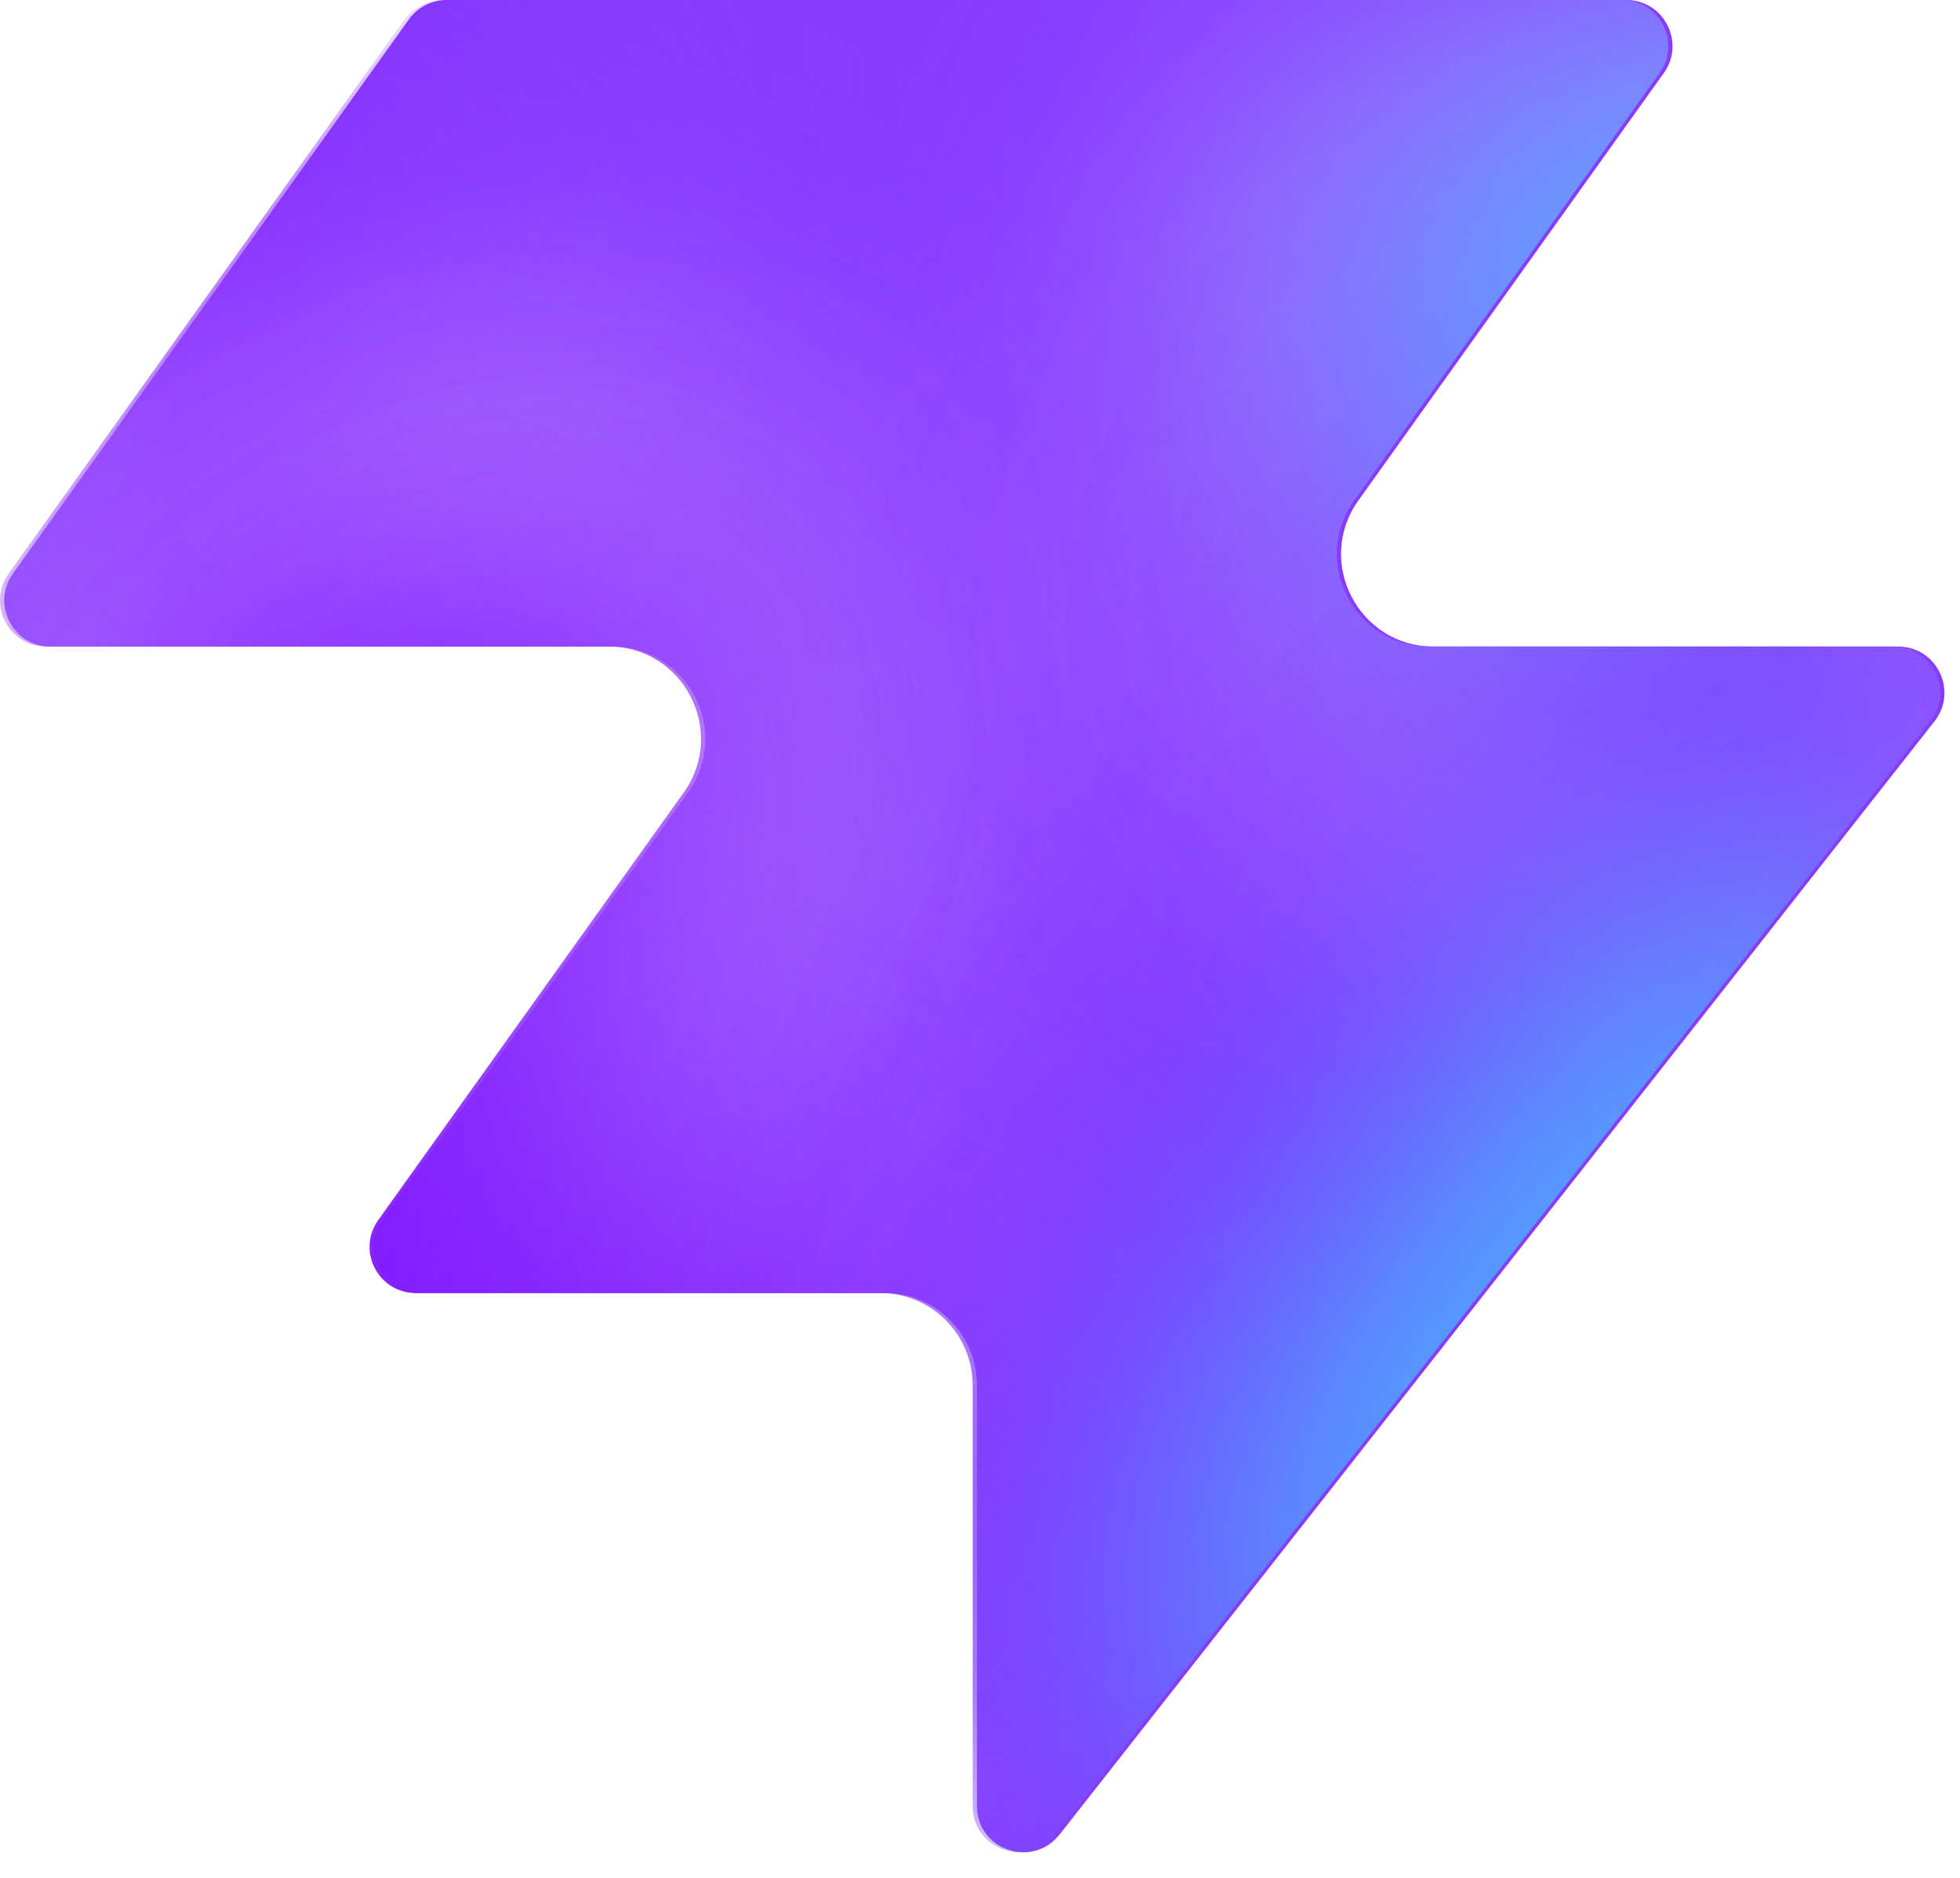
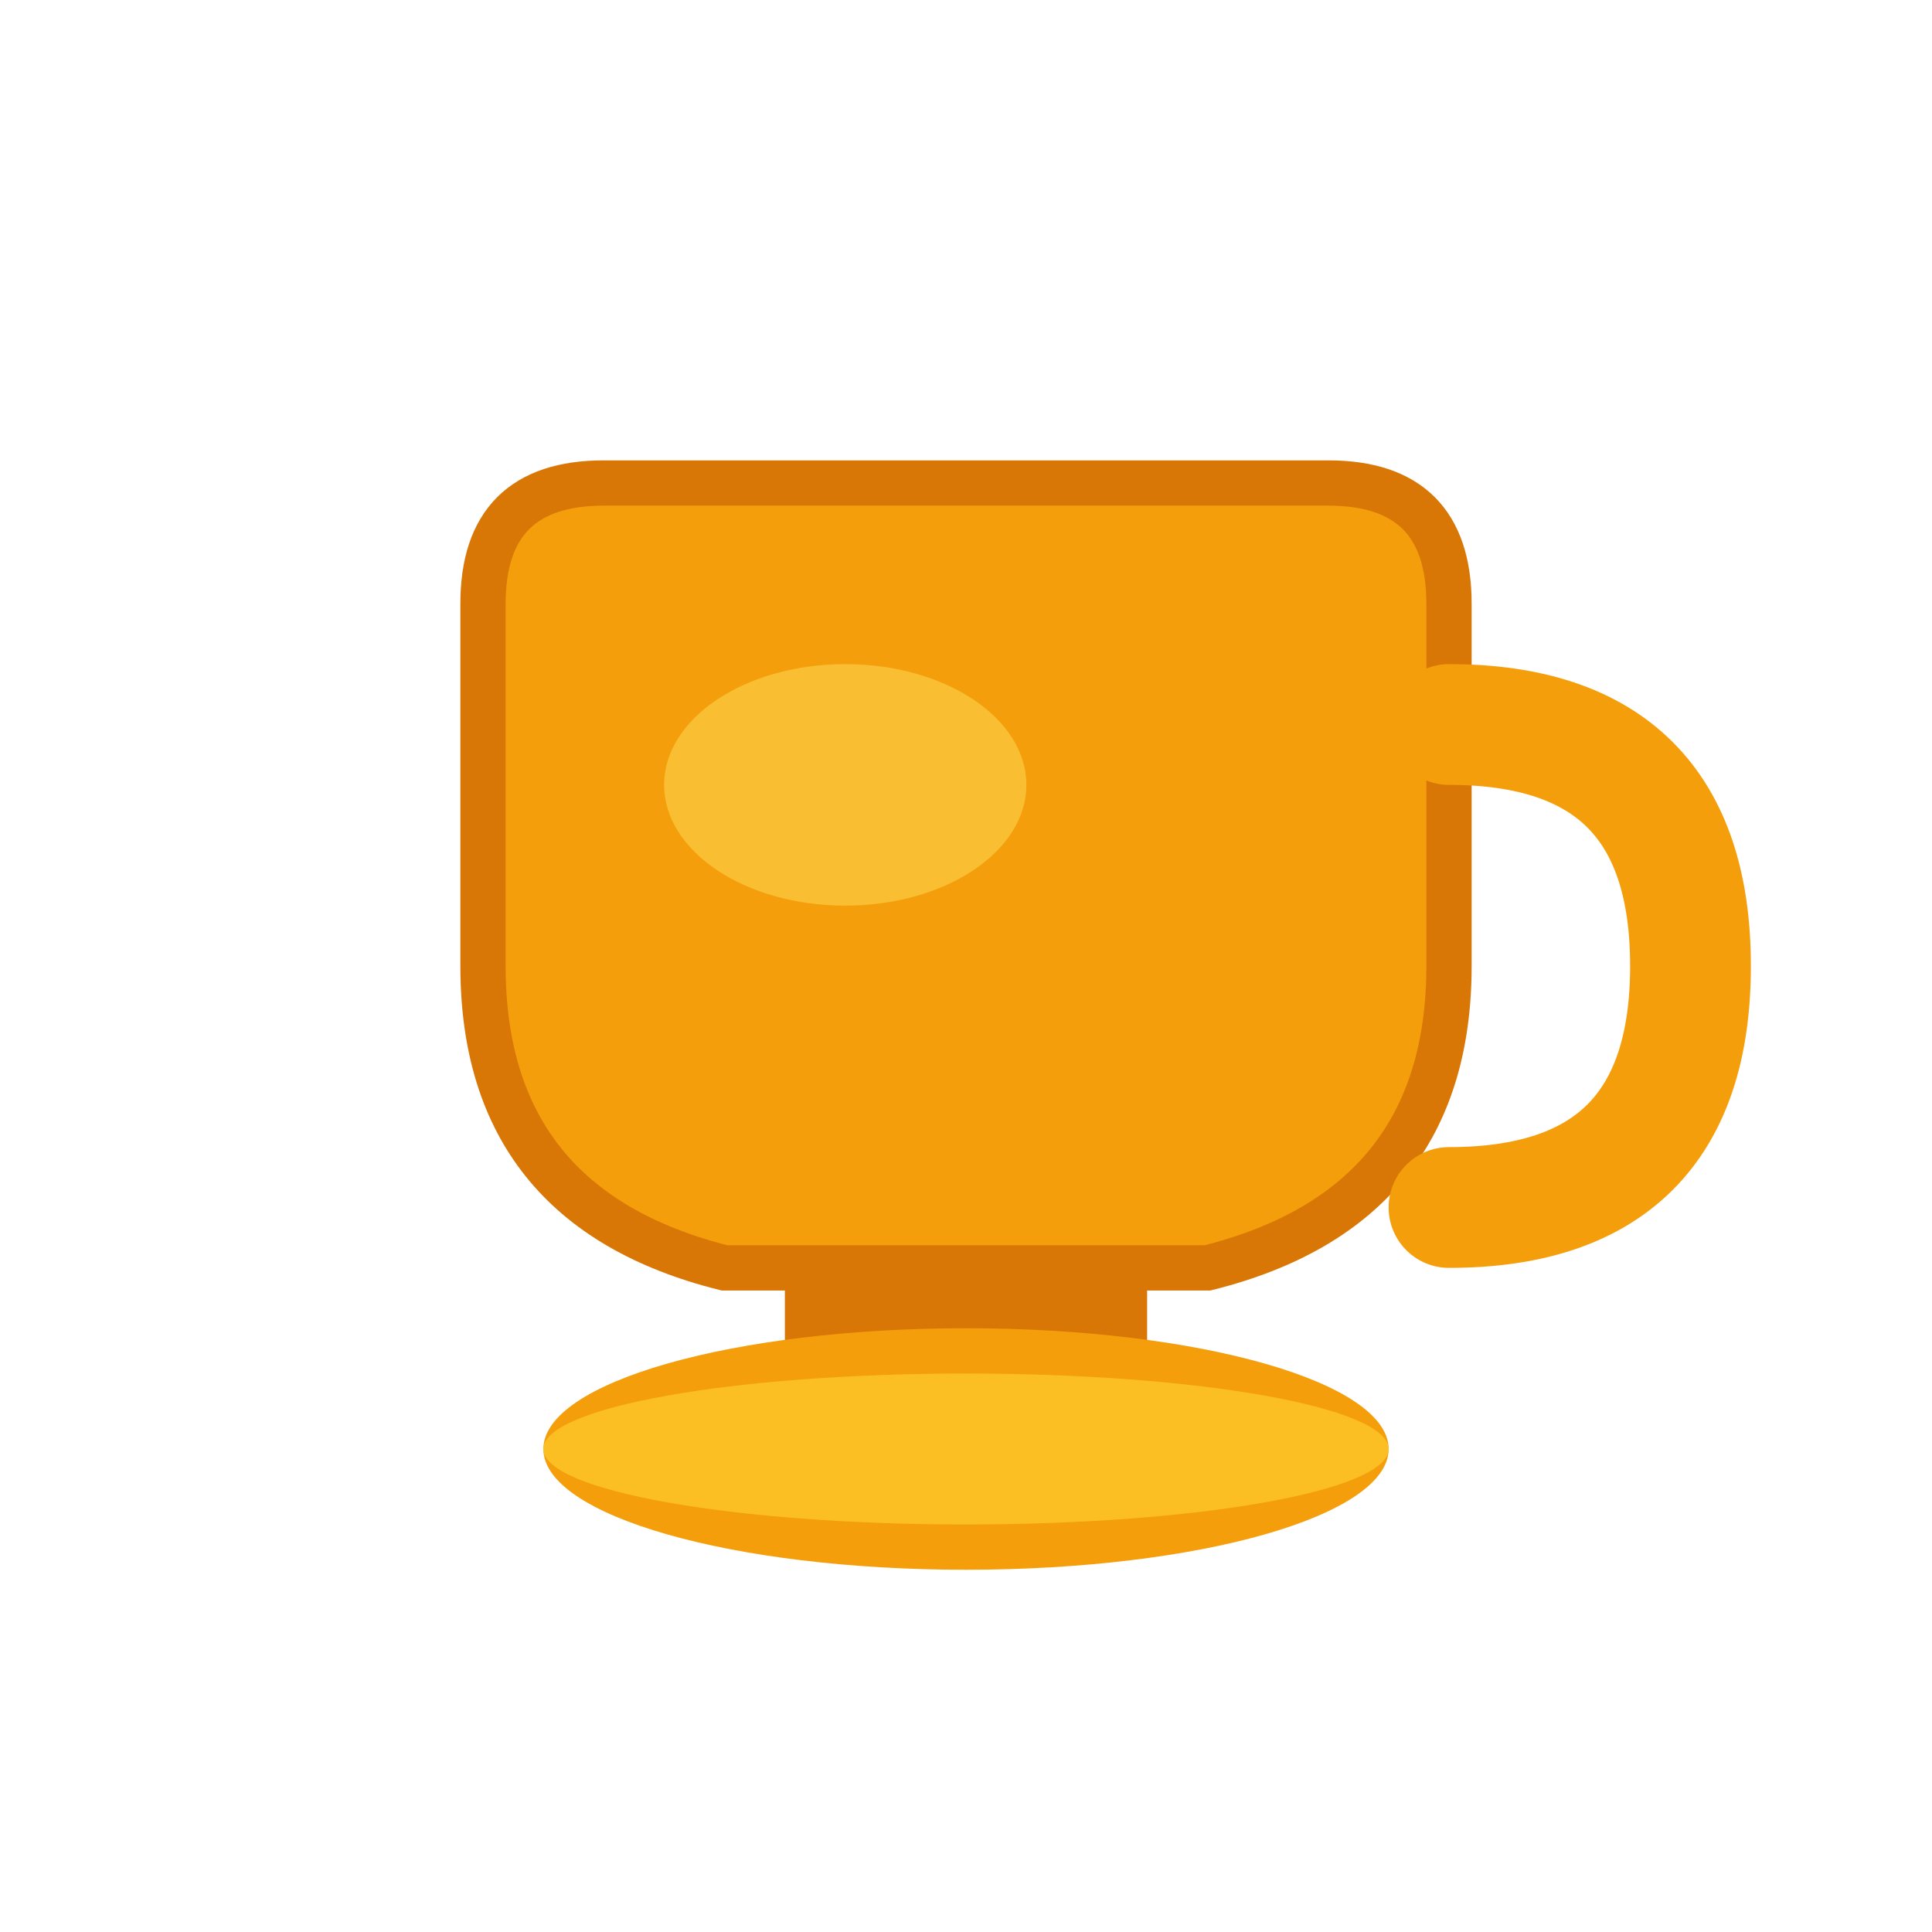
- <svg xmlns="http://www.w3.org/2000/svg" width="48" height="46" fill="none" viewBox="0 0 48 46">
-   <path fill="#863bff" d="M25.946 44.938c-.664.845-2.021.375-2.021-.698V33.937a2.26 2.26 0 0 0-2.262-2.262H10.287c-.92 0-1.456-1.04-.92-1.788l7.48-10.471c1.07-1.497 0-3.578-1.842-3.578H1.237c-.92 0-1.456-1.04-.92-1.788L10.013.474c.214-.297.556-.474.92-.474h28.894c.92 0 1.456 1.04.92 1.788l-7.48 10.471c-1.07 1.498 0 3.579 1.842 3.579h11.377c.943 0 1.473 1.088.89 1.83L25.947 44.94z" style="fill:#863bff;fill:color(display-p3 .525 .23 1);fill-opacity:1" />
-   <mask id="a" width="48" height="46" x="0" y="0" maskUnits="userSpaceOnUse" style="mask-type:alpha">
-     <path fill="#000" d="M25.842 44.938c-.664.844-2.021.375-2.021-.698V33.937a2.26 2.26 0 0 0-2.262-2.262H10.183c-.92 0-1.456-1.04-.92-1.788l7.48-10.471c1.07-1.498 0-3.579-1.842-3.579H1.133c-.92 0-1.456-1.04-.92-1.787L9.91.473c.214-.297.556-.474.92-.474h28.894c.92 0 1.456 1.04.92 1.788l-7.48 10.471c-1.07 1.498 0 3.578 1.842 3.578h11.377c.943 0 1.473 1.088.89 1.832L25.843 44.94z" style="fill:#000;fill-opacity:1" />
-   </mask>
-   <g mask="url(#a)">
-     <g filter="url(#b)">
-       <ellipse cx="5.508" cy="14.704" fill="#ede6ff" rx="5.508" ry="14.704" style="fill:#ede6ff;fill:color(display-p3 .927 .903 1);fill-opacity:1" transform="matrix(.00324 1 1 -.00324 -4.47 31.516)" />
-     </g>
-     <g filter="url(#c)">
-       <ellipse cx="10.399" cy="29.851" fill="#ede6ff" rx="10.399" ry="29.851" style="fill:#ede6ff;fill:color(display-p3 .927 .903 1);fill-opacity:1" transform="matrix(.00324 1 1 -.00324 -39.328 7.883)" />
-     </g>
-     <g filter="url(#d)">
-       <ellipse cx="5.508" cy="30.487" fill="#7e14ff" rx="5.508" ry="30.487" style="fill:#7e14ff;fill:color(display-p3 .492 .077 1);fill-opacity:1" transform="rotate(89.814 -25.913 -14.639)scale(1 -1)" />
-     </g>
-     <g filter="url(#e)">
-       <ellipse cx="5.508" cy="30.599" fill="#7e14ff" rx="5.508" ry="30.599" style="fill:#7e14ff;fill:color(display-p3 .492 .077 1);fill-opacity:1" transform="rotate(89.814 -32.644 -3.334)scale(1 -1)" />
-     </g>
-     <g filter="url(#f)">
-       <ellipse cx="5.508" cy="30.599" fill="#7e14ff" rx="5.508" ry="30.599" style="fill:#7e14ff;fill:color(display-p3 .492 .077 1);fill-opacity:1" transform="matrix(.00324 1 1 -.00324 -34.34 30.47)" />
-     </g>
-     <g filter="url(#g)">
-       <ellipse cx="14.072" cy="22.078" fill="#ede6ff" rx="14.072" ry="22.078" style="fill:#ede6ff;fill:color(display-p3 .927 .903 1);fill-opacity:1" transform="rotate(93.35 24.506 48.493)scale(-1 1)" />
-     </g>
-     <g filter="url(#h)">
-       <ellipse cx="3.47" cy="21.501" fill="#7e14ff" rx="3.47" ry="21.501" style="fill:#7e14ff;fill:color(display-p3 .492 .077 1);fill-opacity:1" transform="rotate(89.009 28.708 47.59)scale(-1 1)" />
-     </g>
-     <g filter="url(#i)">
-       <ellipse cx="3.47" cy="21.501" fill="#7e14ff" rx="3.47" ry="21.501" style="fill:#7e14ff;fill:color(display-p3 .492 .077 1);fill-opacity:1" transform="rotate(89.009 28.708 47.59)scale(-1 1)" />
-     </g>
-     <g filter="url(#j)">
-       <ellipse cx=".387" cy="8.972" fill="#7e14ff" rx="4.407" ry="29.108" style="fill:#7e14ff;fill:color(display-p3 .492 .077 1);fill-opacity:1" transform="rotate(39.51 .387 8.972)" />
-     </g>
-     <g filter="url(#k)">
-       <ellipse cx="47.523" cy="-6.092" fill="#7e14ff" rx="4.407" ry="29.108" style="fill:#7e14ff;fill:color(display-p3 .492 .077 1);fill-opacity:1" transform="rotate(37.892 47.523 -6.092)" />
-     </g>
-     <g filter="url(#l)">
-       <ellipse cx="41.412" cy="6.333" fill="#47bfff" rx="5.971" ry="9.665" style="fill:#47bfff;fill:color(display-p3 .28 .748 1);fill-opacity:1" transform="rotate(37.892 41.412 6.333)" />
-     </g>
-     <g filter="url(#m)">
-       <ellipse cx="-1.879" cy="38.332" fill="#7e14ff" rx="4.407" ry="29.108" style="fill:#7e14ff;fill:color(display-p3 .492 .077 1);fill-opacity:1" transform="rotate(37.892 -1.88 38.332)" />
-     </g>
-     <g filter="url(#n)">
-       <ellipse cx="-1.879" cy="38.332" fill="#7e14ff" rx="4.407" ry="29.108" style="fill:#7e14ff;fill:color(display-p3 .492 .077 1);fill-opacity:1" transform="rotate(37.892 -1.88 38.332)" />
-     </g>
-     <g filter="url(#o)">
-       <ellipse cx="35.651" cy="29.907" fill="#7e14ff" rx="4.407" ry="29.108" style="fill:#7e14ff;fill:color(display-p3 .492 .077 1);fill-opacity:1" transform="rotate(37.892 35.651 29.907)" />
-     </g>
-     <g filter="url(#p)">
-       <ellipse cx="38.418" cy="32.4" fill="#47bfff" rx="5.971" ry="15.297" style="fill:#47bfff;fill:color(display-p3 .28 .748 1);fill-opacity:1" transform="rotate(37.892 38.418 32.4)" />
-     </g>
-   </g>
-   <defs>
-     <filter id="b" width="60.045" height="41.654" x="-19.77" y="16.149" color-interpolation-filters="sRGB" filterUnits="userSpaceOnUse">
-       <feFlood flood-opacity="0" result="BackgroundImageFix" />
-       <feBlend in="SourceGraphic" in2="BackgroundImageFix" result="shape" />
-       <feGaussianBlur result="effect1_foregroundBlur_2002_17158" stdDeviation="7.659" />
-     </filter>
-     <filter id="c" width="90.34" height="51.437" x="-54.613" y="-7.533" color-interpolation-filters="sRGB" filterUnits="userSpaceOnUse">
-       <feFlood flood-opacity="0" result="BackgroundImageFix" />
-       <feBlend in="SourceGraphic" in2="BackgroundImageFix" result="shape" />
-       <feGaussianBlur result="effect1_foregroundBlur_2002_17158" stdDeviation="7.659" />
-     </filter>
-     <filter id="d" width="79.355" height="29.4" x="-49.64" y="2.03" color-interpolation-filters="sRGB" filterUnits="userSpaceOnUse">
-       <feFlood flood-opacity="0" result="BackgroundImageFix" />
-       <feBlend in="SourceGraphic" in2="BackgroundImageFix" result="shape" />
-       <feGaussianBlur result="effect1_foregroundBlur_2002_17158" stdDeviation="4.596" />
-     </filter>
-     <filter id="e" width="79.579" height="29.4" x="-45.045" y="20.029" color-interpolation-filters="sRGB" filterUnits="userSpaceOnUse">
-       <feFlood flood-opacity="0" result="BackgroundImageFix" />
-       <feBlend in="SourceGraphic" in2="BackgroundImageFix" result="shape" />
-       <feGaussianBlur result="effect1_foregroundBlur_2002_17158" stdDeviation="4.596" />
-     </filter>
-     <filter id="f" width="79.579" height="29.4" x="-43.513" y="21.178" color-interpolation-filters="sRGB" filterUnits="userSpaceOnUse">
-       <feFlood flood-opacity="0" result="BackgroundImageFix" />
-       <feBlend in="SourceGraphic" in2="BackgroundImageFix" result="shape" />
-       <feGaussianBlur result="effect1_foregroundBlur_2002_17158" stdDeviation="4.596" />
-     </filter>
-     <filter id="g" width="74.749" height="58.852" x="15.756" y="-17.901" color-interpolation-filters="sRGB" filterUnits="userSpaceOnUse">
-       <feFlood flood-opacity="0" result="BackgroundImageFix" />
-       <feBlend in="SourceGraphic" in2="BackgroundImageFix" result="shape" />
-       <feGaussianBlur result="effect1_foregroundBlur_2002_17158" stdDeviation="7.659" />
-     </filter>
-     <filter id="h" width="61.377" height="25.362" x="23.548" y="2.284" color-interpolation-filters="sRGB" filterUnits="userSpaceOnUse">
-       <feFlood flood-opacity="0" result="BackgroundImageFix" />
-       <feBlend in="SourceGraphic" in2="BackgroundImageFix" result="shape" />
-       <feGaussianBlur result="effect1_foregroundBlur_2002_17158" stdDeviation="4.596" />
-     </filter>
-     <filter id="i" width="61.377" height="25.362" x="23.548" y="2.284" color-interpolation-filters="sRGB" filterUnits="userSpaceOnUse">
-       <feFlood flood-opacity="0" result="BackgroundImageFix" />
-       <feBlend in="SourceGraphic" in2="BackgroundImageFix" result="shape" />
-       <feGaussianBlur result="effect1_foregroundBlur_2002_17158" stdDeviation="4.596" />
-     </filter>
-     <filter id="j" width="56.045" height="63.649" x="-27.636" y="-22.853" color-interpolation-filters="sRGB" filterUnits="userSpaceOnUse">
-       <feFlood flood-opacity="0" result="BackgroundImageFix" />
-       <feBlend in="SourceGraphic" in2="BackgroundImageFix" result="shape" />
-       <feGaussianBlur result="effect1_foregroundBlur_2002_17158" stdDeviation="4.596" />
-     </filter>
-     <filter id="k" width="54.814" height="64.646" x="20.116" y="-38.415" color-interpolation-filters="sRGB" filterUnits="userSpaceOnUse">
-       <feFlood flood-opacity="0" result="BackgroundImageFix" />
-       <feBlend in="SourceGraphic" in2="BackgroundImageFix" result="shape" />
-       <feGaussianBlur result="effect1_foregroundBlur_2002_17158" stdDeviation="4.596" />
-     </filter>
-     <filter id="l" width="33.541" height="35.313" x="24.641" y="-11.323" color-interpolation-filters="sRGB" filterUnits="userSpaceOnUse">
-       <feFlood flood-opacity="0" result="BackgroundImageFix" />
-       <feBlend in="SourceGraphic" in2="BackgroundImageFix" result="shape" />
-       <feGaussianBlur result="effect1_foregroundBlur_2002_17158" stdDeviation="4.596" />
-     </filter>
-     <filter id="m" width="54.814" height="64.646" x="-29.286" y="6.009" color-interpolation-filters="sRGB" filterUnits="userSpaceOnUse">
-       <feFlood flood-opacity="0" result="BackgroundImageFix" />
-       <feBlend in="SourceGraphic" in2="BackgroundImageFix" result="shape" />
-       <feGaussianBlur result="effect1_foregroundBlur_2002_17158" stdDeviation="4.596" />
-     </filter>
-     <filter id="n" width="54.814" height="64.646" x="-29.286" y="6.009" color-interpolation-filters="sRGB" filterUnits="userSpaceOnUse">
-       <feFlood flood-opacity="0" result="BackgroundImageFix" />
-       <feBlend in="SourceGraphic" in2="BackgroundImageFix" result="shape" />
-       <feGaussianBlur result="effect1_foregroundBlur_2002_17158" stdDeviation="4.596" />
-     </filter>
-     <filter id="o" width="54.814" height="64.646" x="8.244" y="-2.416" color-interpolation-filters="sRGB" filterUnits="userSpaceOnUse">
-       <feFlood flood-opacity="0" result="BackgroundImageFix" />
-       <feBlend in="SourceGraphic" in2="BackgroundImageFix" result="shape" />
-       <feGaussianBlur result="effect1_foregroundBlur_2002_17158" stdDeviation="4.596" />
-     </filter>
-     <filter id="p" width="39.409" height="43.623" x="18.713" y="10.588" color-interpolation-filters="sRGB" filterUnits="userSpaceOnUse">
-       <feFlood flood-opacity="0" result="BackgroundImageFix" />
-       <feBlend in="SourceGraphic" in2="BackgroundImageFix" result="shape" />
-       <feGaussianBlur result="effect1_foregroundBlur_2002_17158" stdDeviation="4.596" />
-     </filter>
-   </defs>
+ <svg xmlns="http://www.w3.org/2000/svg" viewBox="0 0 64 64">
+   <path d="M 16 20 Q 16 16 20 16 L 44 16 Q 48 16 48 20 L 48 32 Q 48 40 40 42 L 24 42 Q 16 40 16 32 Z" fill="#f59e0b" stroke="#d97706" stroke-width="1.5" />
+   <path d="M 48 24 Q 56 24 56 32 Q 56 40 48 40" fill="none" stroke="#f59e0b" stroke-width="4" stroke-linecap="round" />
+   <rect x="26" y="42" width="12" height="6" fill="#d97706" />
+   <ellipse cx="32" cy="48" rx="14" ry="4" fill="#f59e0b" />
+   <ellipse cx="32" cy="48" rx="14" ry="2.5" fill="#fbbf24" />
+   <ellipse cx="28" cy="26" rx="6" ry="4" fill="#fcd34d" opacity="0.6" />
</svg>
